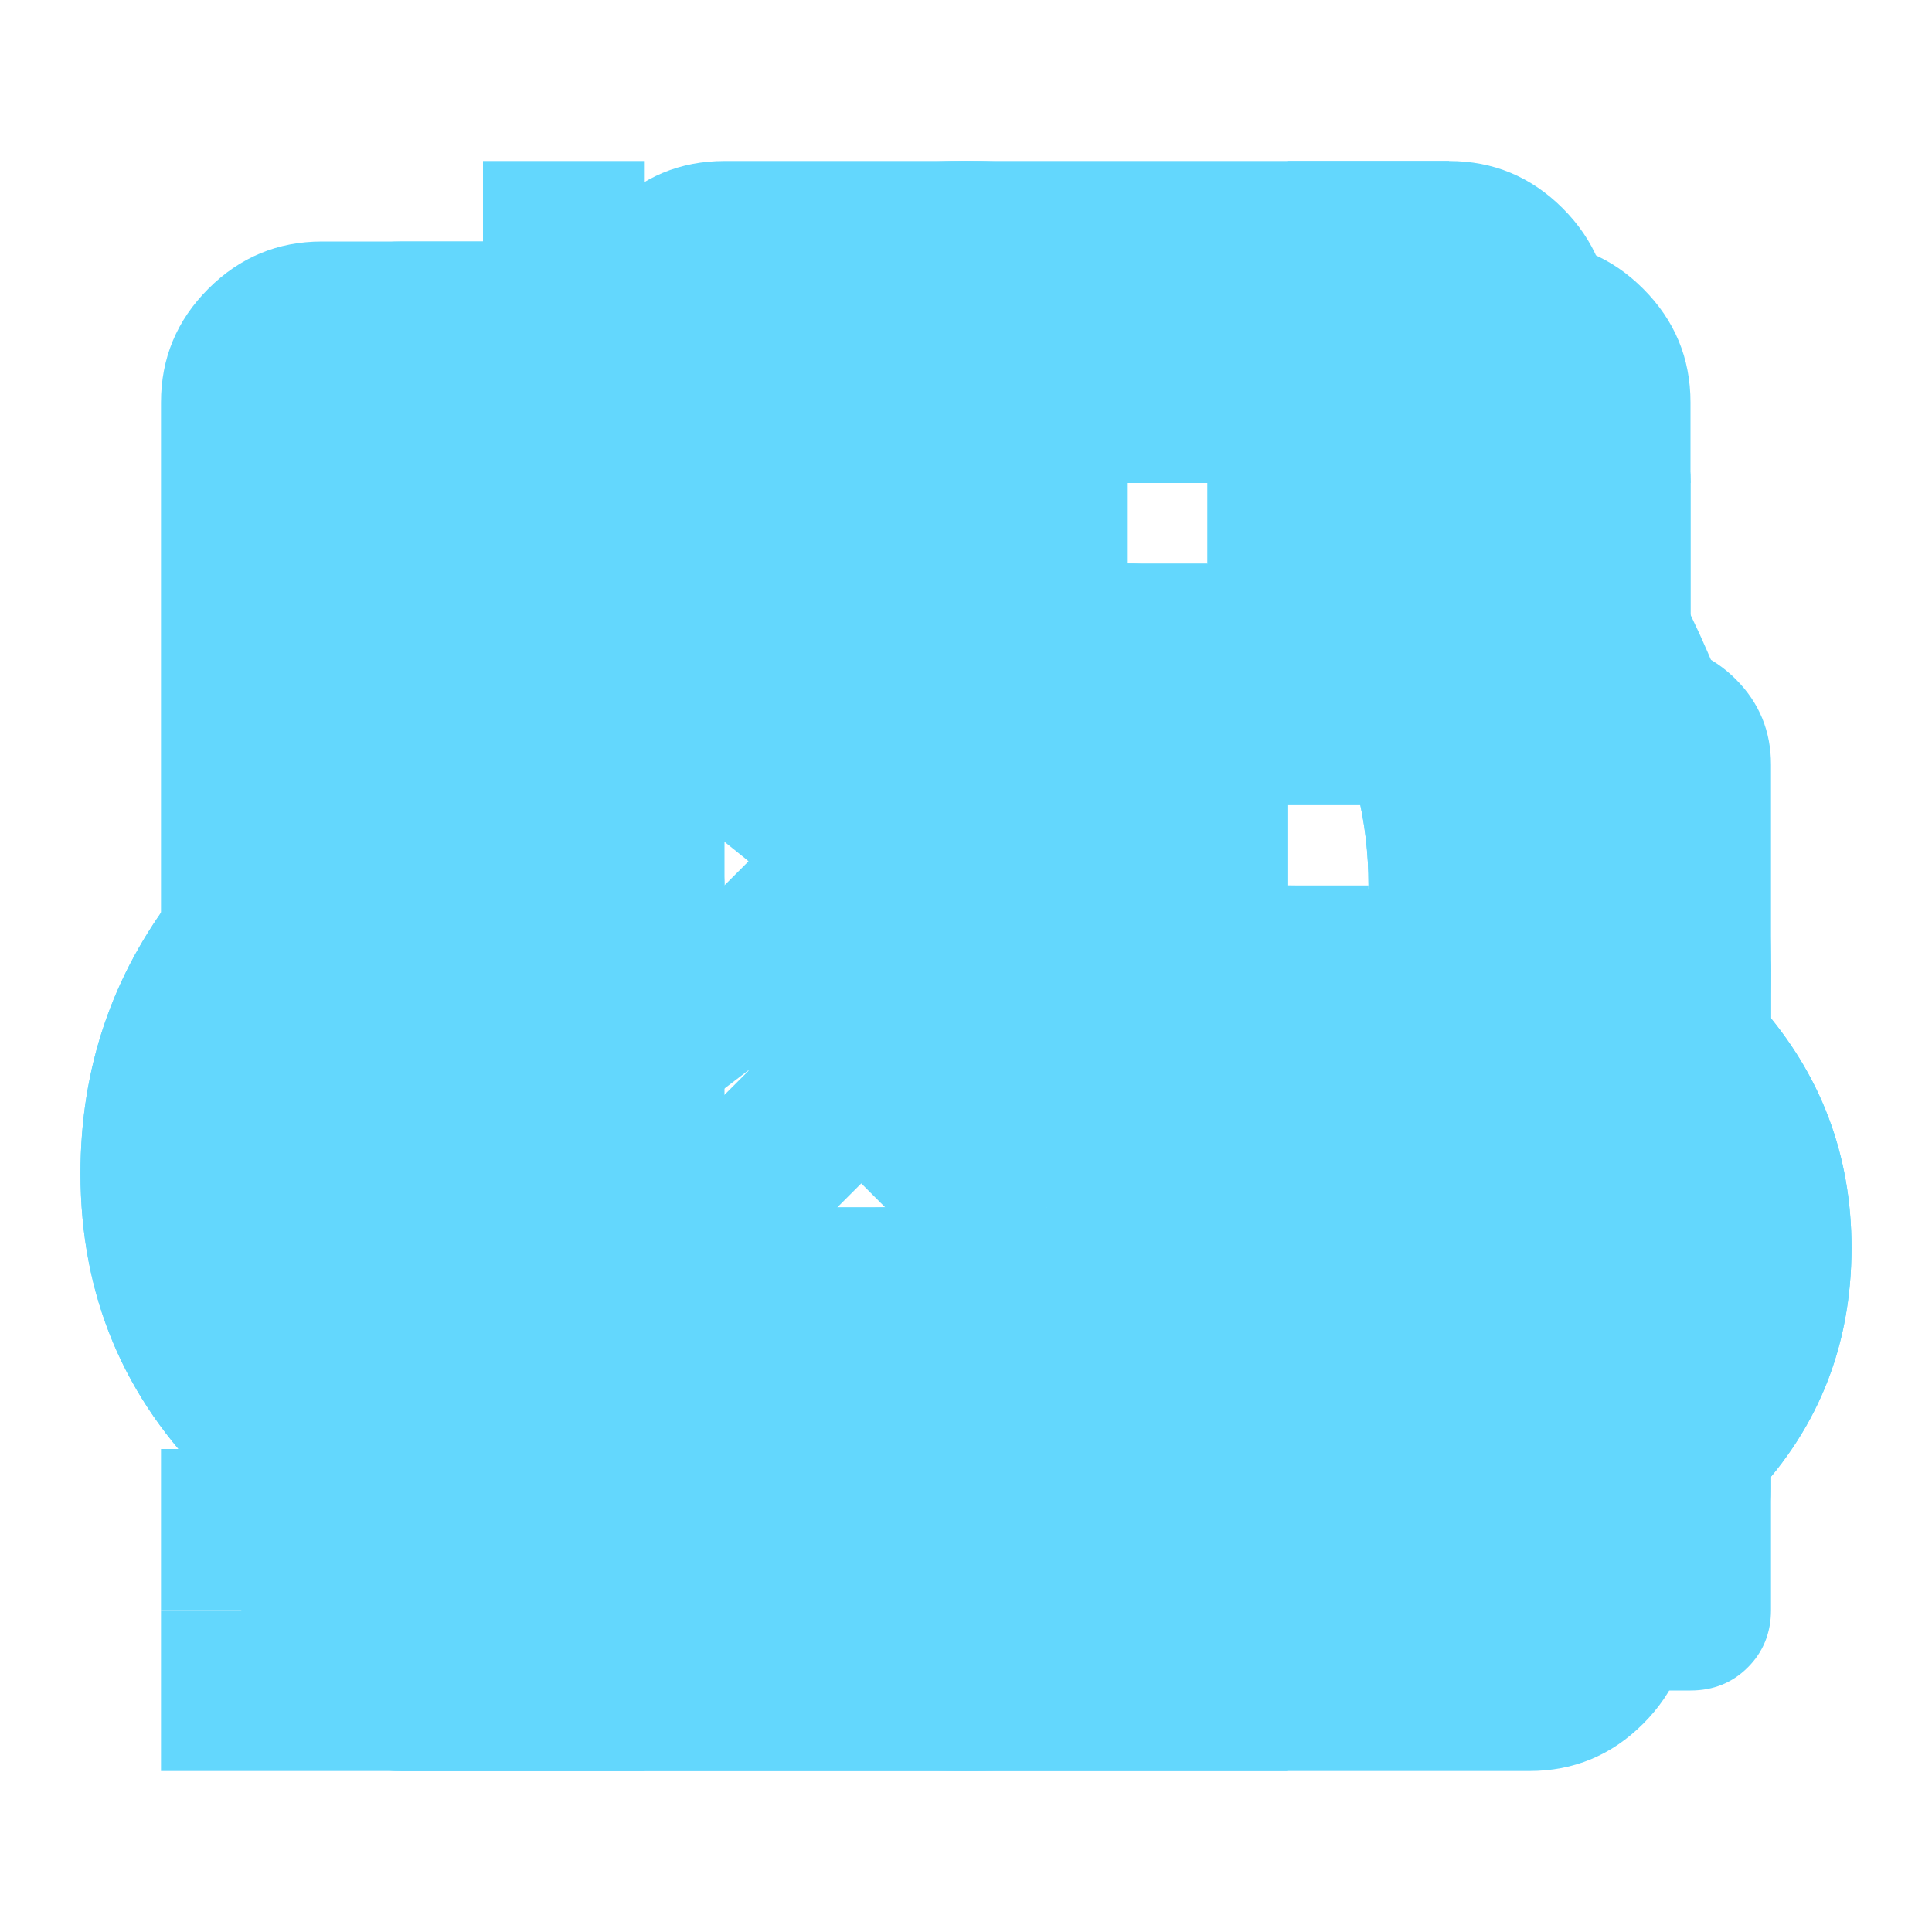
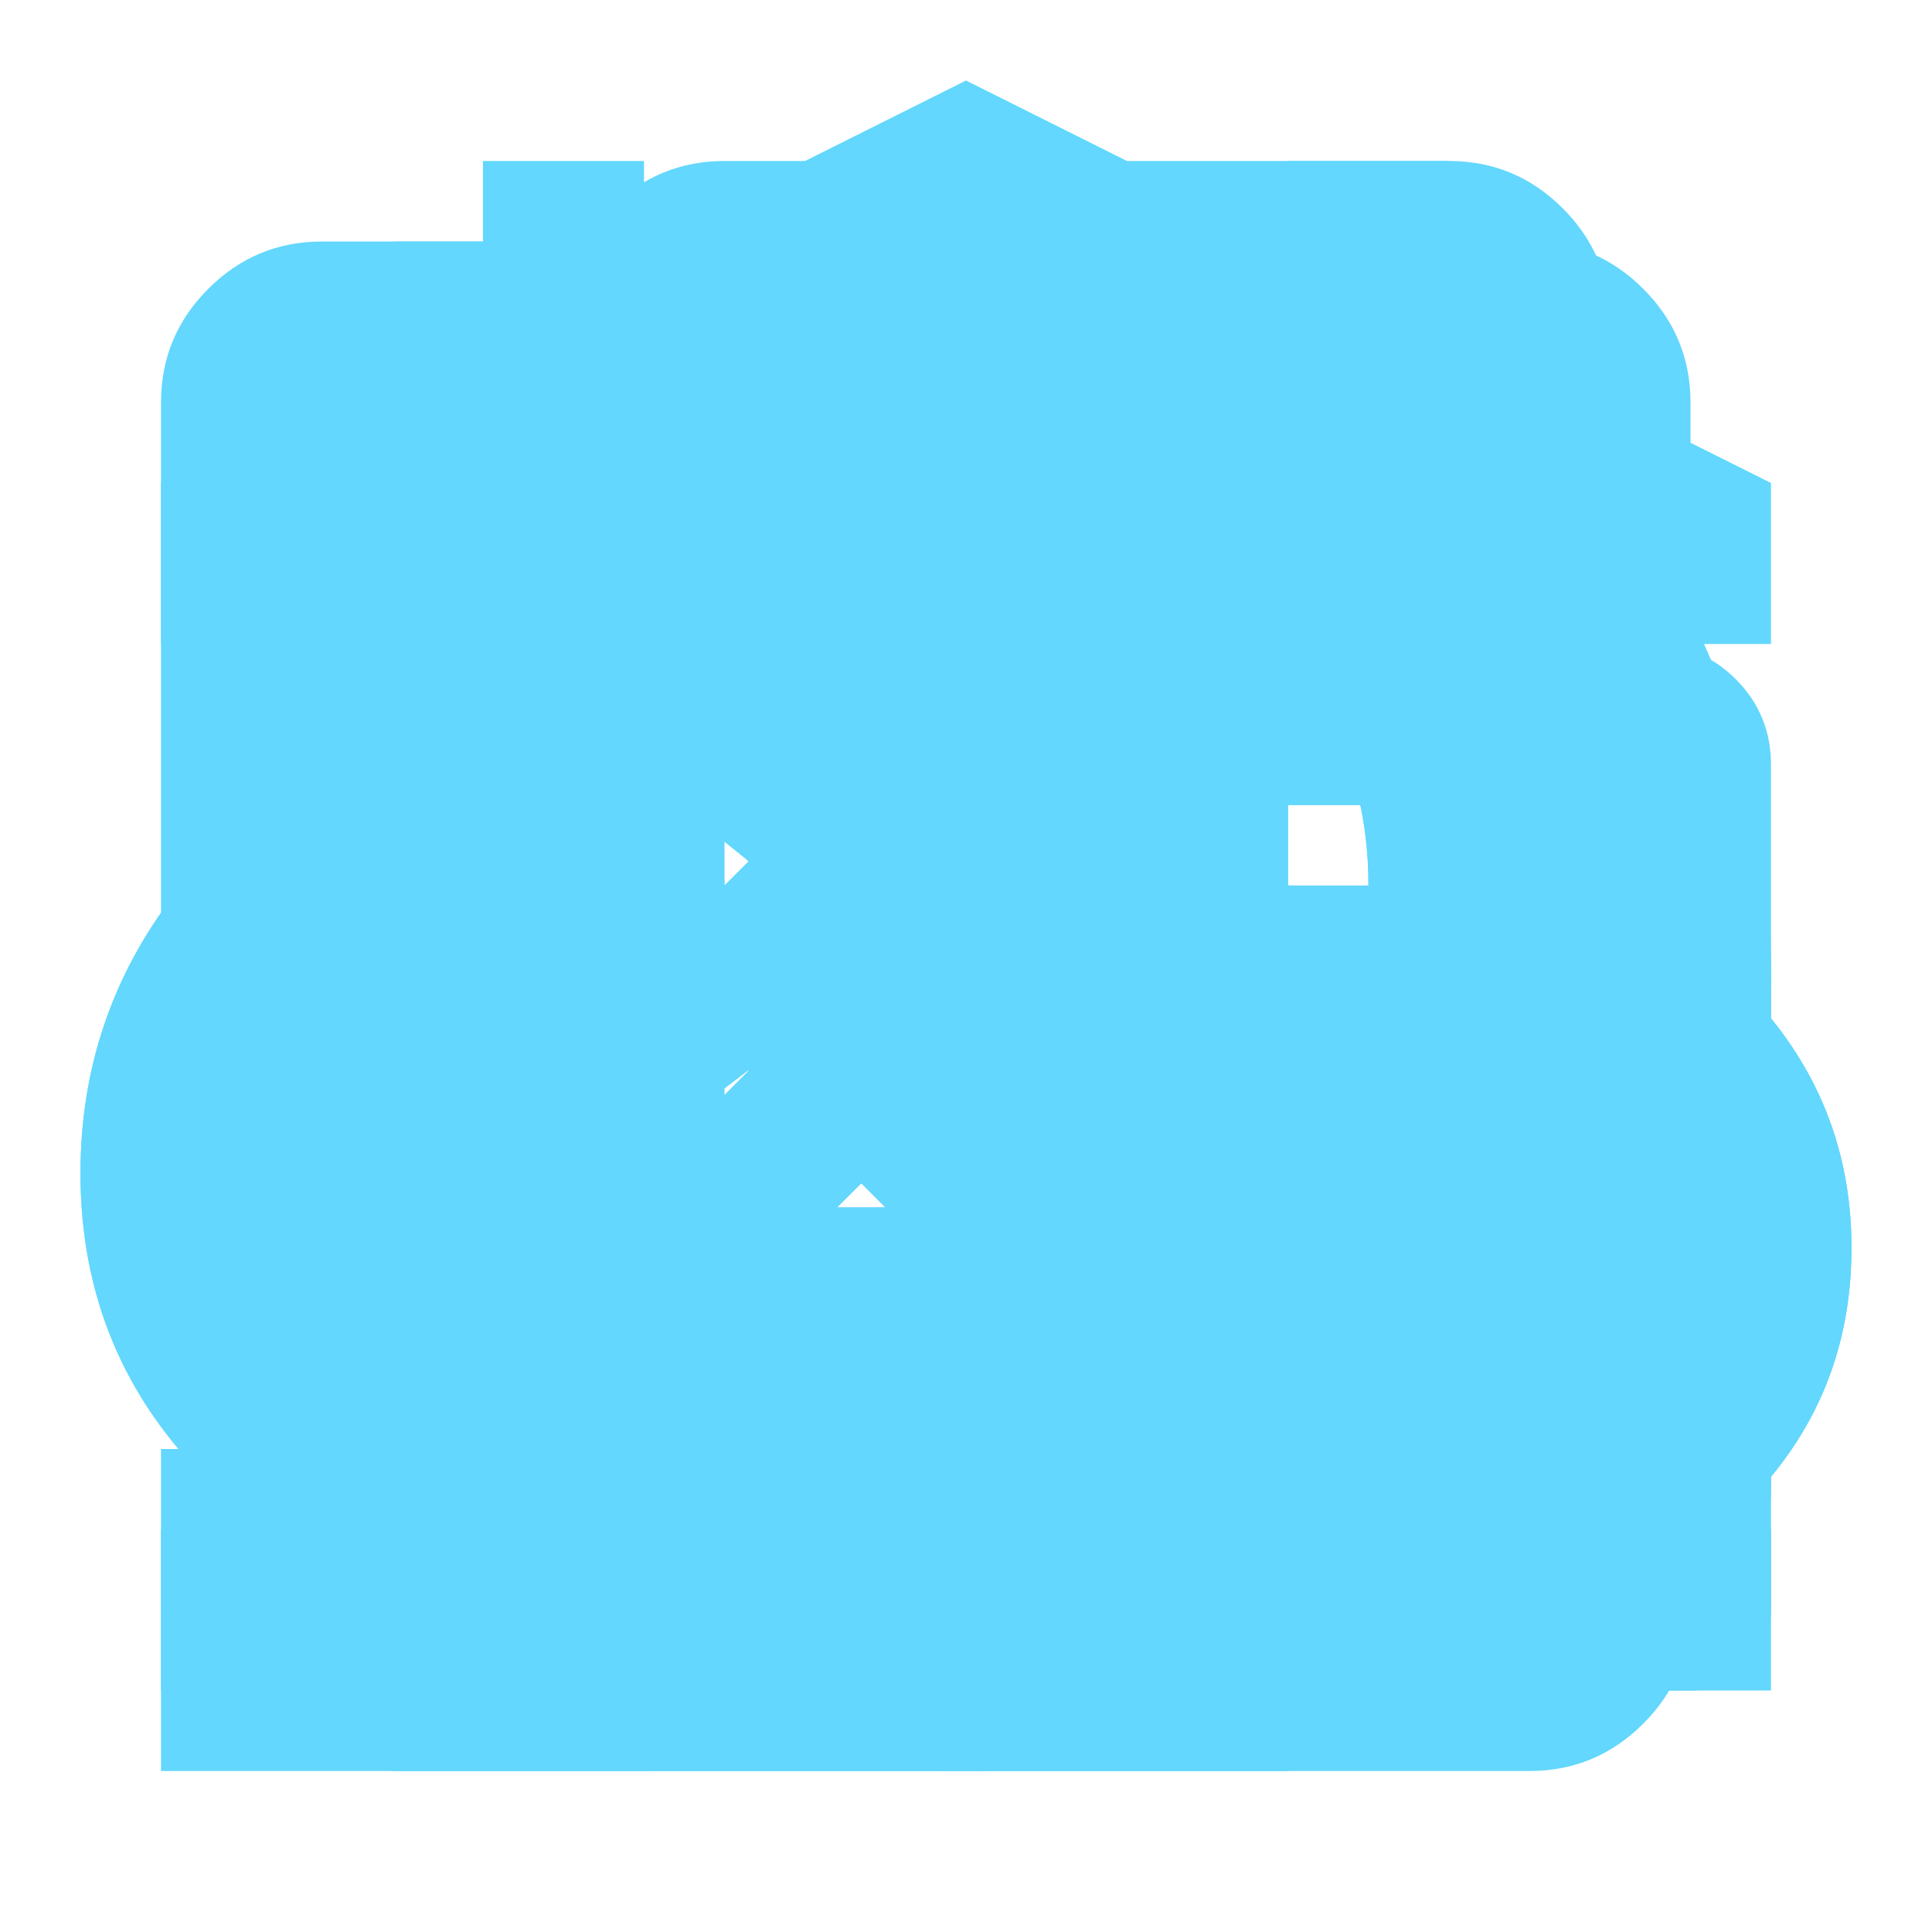
<svg xmlns="http://www.w3.org/2000/svg" height="24px" viewBox="0 -960 960 960" width="24px" fill="#63d7fd">
  <g id="close">
    <path d="m256-200-56-56 224-224-224-224 56-56 224 224 224-224 56 56-224 224 224 224-56 56-224-224-224 224Z" />
  </g>
  <g id="device">
    <path d="M680-120q-17 0-28.5-11.5T640-160v-318q0-17 11.5-28.5T680-518h160q17 0 28.5 11.5T880-478v318q0 17-11.5 28.5T840-120H680Zm0-80h160v-238H680v238Zm-360 80v-80h80v-80H160q-33 0-56.5-23.5T80-360v-400q0-33 23.5-56.5T160-840h560q33 0 56.5 23.5T800-760v162h-80v-162H160v400h400v80h-80v80h80v80H320Zm28-290 92-70 92 70-34-114 92-74H476l-36-112-36 112H290l92 74-34 114Zm92-150Z" />
  </g>
  <g id="download">
    <path d="M260-160q-91 0-155.5-63T40-377q0-78 47-139t123-78q17-72 85-137t145-65q33 0 56.5 23.5T520-716v242l64-62 56 56-160 160-160-160 56-56 64 62v-242q-76 14-118 73.5T280-520h-20q-58 0-99 41t-41 99q0 58 41 99t99 41h480q42 0 71-29t29-71q0-42-29-71t-71-29h-60v-80q0-48-22-89.5T600-680v-93q74 35 117 103.5T760-520q69 8 114.5 59.5T920-340q0 75-52.5 127.5T740-160H260Zm220-358Z" />
  </g>
  <g id="import">
    <path d="M400-280h160v-80H400v80Zm0-160h280v-80H400v80ZM280-600h400v-80H280v80Zm200 120ZM80-80v-80h102q-48-23-77.5-68T75-330q0-79 55.5-134.5T265-520v80q-45 0-77.5 32T155-330q0 39 24 69t61 38v-97h80v240H80Zm320-40v-80h360v-560H200v160h-80v-160q0-33 23.5-56.5T200-840h560q33 0 56.5 23.5T840-760v560q0 33-23.5 56.5T760-120H400Z" />
  </g>
  <g id="location">
    <path d="M480-160q18 0 34.5-2t33.5-6l-48-72H360v-40q0-33 23.5-56.5T440-360h80v-120h-80q-17 0-28.5-11.5T400-520v-80h-18q-26 0-44-17.5T320-661q0-9 2.5-18t7.5-17l62-91q-101 29-166.5 113T160-480h40v-40q0-17 11.5-28.5T240-560h80q17 0 28.5 11.5T360-520v40q0 17-11.5 28.5T320-440v40q0 33-23.5 56.5T240-320h-37q42 72 115 116t162 44Zm304-222q8-23 12-47.5t4-50.5q0-112-68-197.5T560-790v110q33 0 56.5 23.5T640-600v80q19 0 34 4.5t29 18.5l81 115ZM480-80q-83 0-156-31.5T197-197q-54-54-85.5-127T80-480q0-83 31.5-156T197-763q54-54 127-85.5T480-880q83 0 156 31.5T763-763q54 54 85.5 127T880-480q0 83-31.5 156T763-197q-54 54-127 85.5T480-80Z" />
  </g>
  <g id="copy">
    <path d="M360-240q-33 0-56.5-23.5T280-320v-480q0-33 23.5-56.5T360-880h360q33 0 56.5 23.5T800-800v480q0 33-23.5 56.5T720-240H360Zm0-80h360v-480H360v480ZM200-80q-33 0-56.5-23.5T120-160v-560h80v560h440v80H200Zm160-240v-480 480Z" />
  </g>
  <g id="time">
    <path d="M200-80q-33 0-56.5-23.5T120-160v-560q0-33 23.5-56.5T200-800h40v-80h80v80h320v-80h80v80h40q33 0 56.5 23.5T840-720v560q0 33-23.5 56.5T760-80H200Zm0-80h560v-400H200v400Zm0-480h560v-80H200v80Zm0 0v-80 80Z" />
  </g>
  <g id="downloads">
    <path d="M260-160q-91 0-155.5-63T40-377q0-78 47-139t123-78q17-72 85-137t145-65q33 0 56.5 23.5T520-716v242l64-62 56 56-160 160-160-160 56-56 64 62v-242q-76 14-118 73.5T280-520h-20q-58 0-99 41t-41 99q0 58 41 99t99 41h480q42 0 71-29t29-71q0-42-29-71t-71-29h-60v-80q0-48-22-89.5T600-680v-93q74 35 117 103.5T760-520q69 8 114.5 59.5T920-340q0 75-52.5 127.5T740-160H260Zm220-358Z" />
  </g>
  <g id="devices">
    <path d="M480-540ZM80-160v-80h400v80H80Zm120-120q-33 0-56.5-23.5T120-360v-360q0-33 23.5-56.5T200-800h560q33 0 56.5 23.5T840-720H200v360h280v80H200Zm600 40v-320H640v320h160Zm-180 80q-25 0-42.5-17.5T560-220v-360q0-25 17.5-42.5T620-640h200q25 0 42.5 17.5T880-580v360q0 25-17.5 42.5T820-160H620Zm100-300q13 0 21.5-9t8.5-21q0-13-8.5-21.5T720-520q-12 0-21 8.5t-9 21.5q0 12 9 21t21 9Zm0 60Z" />
  </g>
  <g id="locations">
    <path d="M480-480q33 0 56.5-23.5T560-560q0-33-23.5-56.5T480-640q-33 0-56.5 23.5T400-560q0 33 23.5 56.5T480-480Zm0 294q122-112 181-203.5T720-552q0-109-69.5-178.5T480-800q-101 0-170.5 69.5T240-552q0 71 59 162.5T480-186Zm0 106Q319-217 239.5-334.5T160-552q0-150 96.5-239T480-880q127 0 223.5 89T800-552q0 100-79.5 217.5T480-80Zm0-480Z" />
  </g>
+   <g id="pay">
+     <path d="M200-280v-280h80v280h-80Zm240 0v-280h80v280h-80ZM80-120v-80h800v80H80Zm600-160v-280h80v280h-80ZM80-640v-80l400-200 400 200v80H80Zm178-80h444-444Zm0 0h444L480-830 258-720Z" />
+   </g>
</svg>
